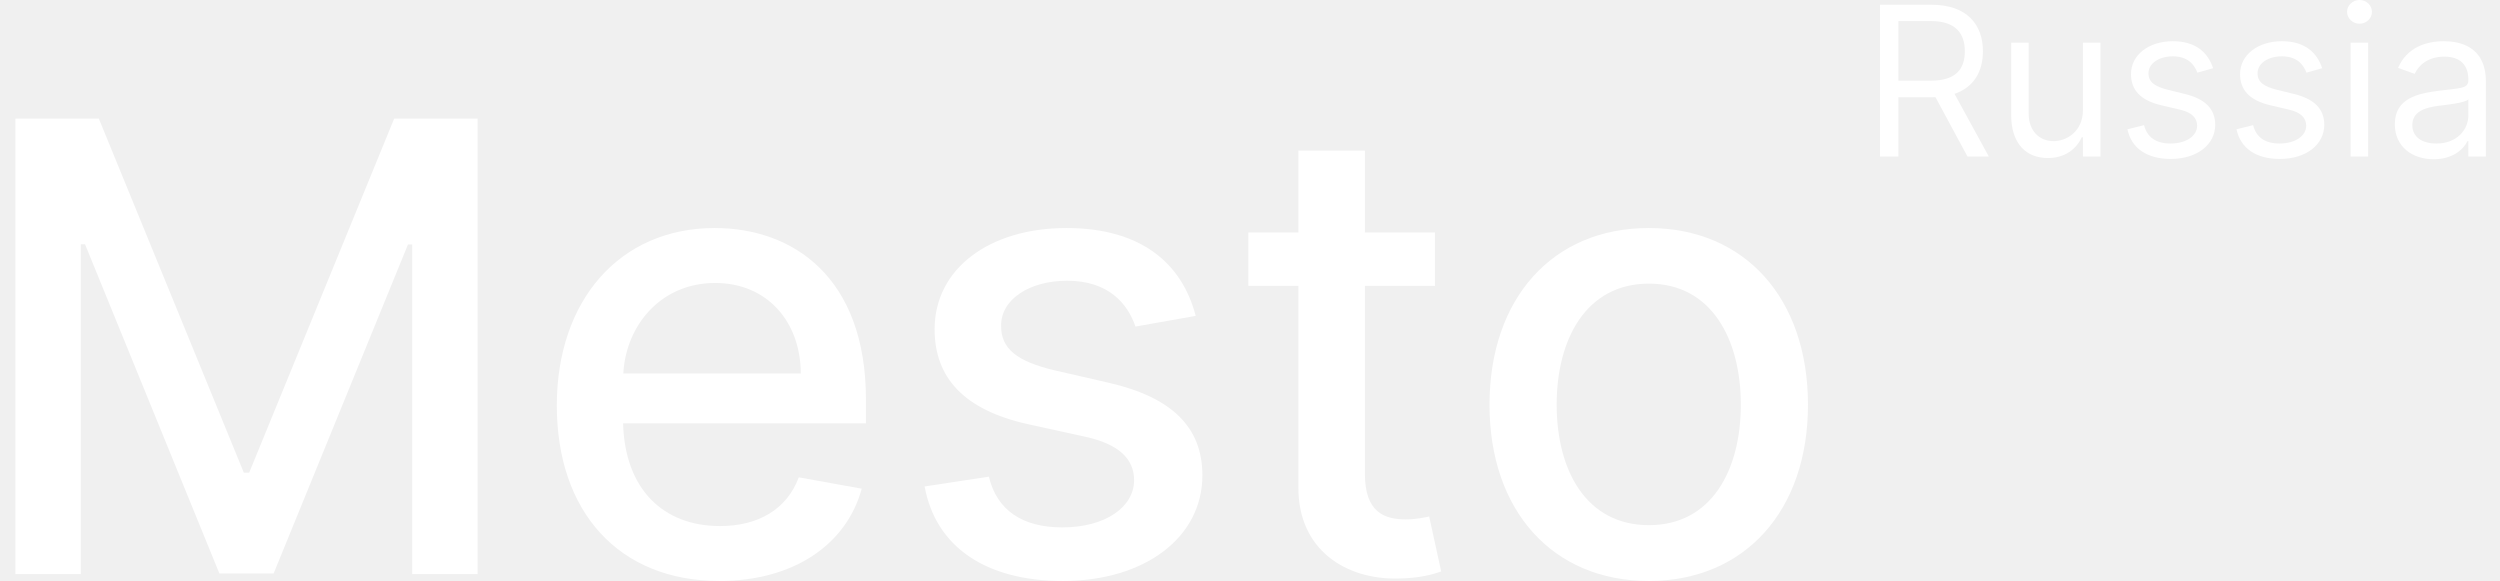
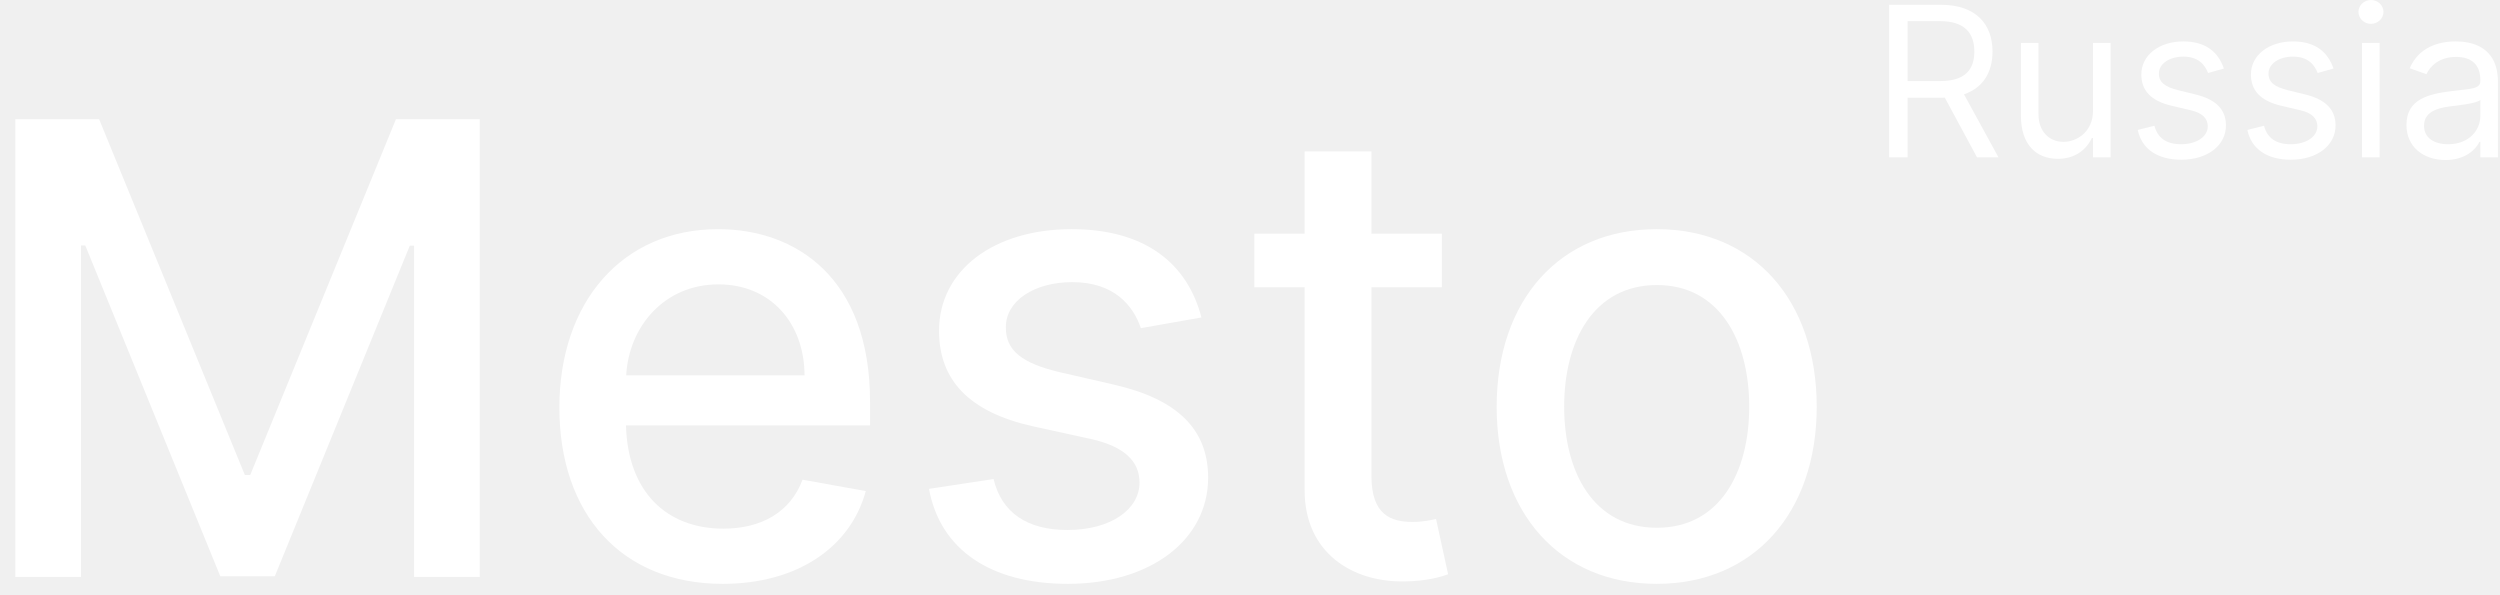
- <svg xmlns="http://www.w3.org/2000/svg" width="142" height="33" viewBox="0 0 142 33" fill="none">
-   <path d="M0.876 6.737V32.608H4.59V13.875H4.83L12.46 32.571H15.543L23.173 13.887H23.413V32.608H27.127V6.737H22.389L14.153 26.848H13.85L5.614 6.737H0.876Z" fill="white" />
-   <path d="M40.861 33C45.093 33 48.087 30.916 48.946 27.758L45.371 27.113C44.689 28.945 43.047 29.88 40.899 29.88C37.665 29.88 35.492 27.783 35.391 24.044H49.186V22.705C49.186 15.694 44.992 12.952 40.596 12.952C35.189 12.952 31.627 17.071 31.627 23.033C31.627 29.059 35.139 33 40.861 33ZM35.404 21.214C35.556 18.46 37.551 16.073 40.621 16.073C43.552 16.073 45.472 18.245 45.485 21.214H35.404Z" fill="white" />
-   <path d="M67.916 17.942C67.133 14.923 64.771 12.952 60.577 12.952C56.194 12.952 53.086 15.264 53.086 18.7C53.086 21.454 54.754 23.286 58.392 24.094L61.676 24.814C63.546 25.231 64.417 26.065 64.417 27.277C64.417 28.781 62.813 29.956 60.337 29.956C58.076 29.956 56.623 28.983 56.168 27.075L52.518 27.631C53.149 31.067 56.004 33 60.362 33C65.049 33 68.296 30.511 68.296 27C68.296 24.258 66.552 22.566 62.99 21.744L59.908 21.037C57.773 20.532 56.851 19.812 56.863 18.498C56.851 17.007 58.468 15.946 60.615 15.946C62.965 15.946 64.051 17.247 64.493 18.549L67.916 17.942Z" fill="white" />
-   <path d="M81.506 13.205H77.527V8.556H73.749V13.205H70.907V16.237H73.749V27.694C73.737 31.219 76.428 32.924 79.409 32.861C80.609 32.848 81.417 32.621 81.859 32.457L81.177 29.337C80.925 29.387 80.457 29.501 79.851 29.501C78.626 29.501 77.527 29.097 77.527 26.911V16.237H81.506V13.205Z" fill="white" />
-   <path d="M93.649 33C99.118 33 102.693 28.995 102.693 22.995C102.693 16.957 99.118 12.952 93.649 12.952C88.179 12.952 84.604 16.957 84.604 22.995C84.604 28.995 88.179 33 93.649 33ZM93.661 29.829C90.086 29.829 88.419 26.709 88.419 22.983C88.419 19.269 90.086 16.11 93.661 16.11C97.211 16.11 98.879 19.269 98.879 22.983C98.879 26.709 97.211 29.829 93.661 29.829Z" fill="white" />
-   <path d="M106.785 8.893H107.829V5.525H109.716C109.791 5.525 109.863 5.525 109.935 5.52L111.754 8.893H112.966L111.017 5.331C112.116 4.956 112.63 4.059 112.63 2.914C112.63 1.39 111.72 0.269 109.699 0.269H106.785V8.893ZM107.829 4.581V1.196H109.665C111.063 1.196 111.602 1.878 111.602 2.914C111.602 3.95 111.063 4.581 109.682 4.581H107.829Z" fill="white" />
-   <path d="M118.311 6.249C118.311 7.462 117.385 8.017 116.644 8.017C115.818 8.017 115.229 7.411 115.229 6.468V2.425H114.235V6.535C114.235 8.186 115.111 8.977 116.323 8.977C117.3 8.977 117.94 8.455 118.244 7.798H118.311V8.893H119.305V2.425H118.311V6.249Z" fill="white" />
-   <path d="M125.706 3.874C125.395 2.956 124.696 2.341 123.416 2.341C122.051 2.341 121.041 3.116 121.041 4.211C121.041 5.103 121.571 5.701 122.759 5.979L123.837 6.232C124.489 6.384 124.797 6.695 124.797 7.142C124.797 7.697 124.207 8.152 123.281 8.152C122.468 8.152 121.959 7.803 121.782 7.108L120.838 7.344C121.07 8.443 121.975 9.028 123.298 9.028C124.801 9.028 125.824 8.207 125.824 7.091C125.824 6.19 125.26 5.621 124.106 5.339L123.146 5.103C122.38 4.914 122.034 4.657 122.034 4.16C122.034 3.604 122.624 3.2 123.416 3.2C124.283 3.2 124.641 3.68 124.813 4.127L125.706 3.874Z" fill="white" />
-   <path d="M131.901 3.874C131.59 2.956 130.891 2.341 129.611 2.341C128.246 2.341 127.236 3.116 127.236 4.211C127.236 5.103 127.766 5.701 128.954 5.979L130.032 6.232C130.684 6.384 130.992 6.695 130.992 7.142C130.992 7.697 130.402 8.152 129.476 8.152C128.663 8.152 128.154 7.803 127.977 7.108L127.034 7.344C127.265 8.443 128.171 9.028 129.493 9.028C130.996 9.028 132.019 8.207 132.019 7.091C132.019 6.19 131.455 5.621 130.301 5.339L129.341 5.103C128.575 4.914 128.229 4.657 128.229 4.16C128.229 3.604 128.819 3.2 129.611 3.2C130.478 3.2 130.836 3.68 131.009 4.127L131.901 3.874Z" fill="white" />
-   <path d="M133.515 8.893H134.509V2.425H133.515V8.893ZM134.02 1.347C134.408 1.347 134.728 1.044 134.728 0.674C134.728 0.303 134.408 0 134.02 0C133.633 0 133.313 0.303 133.313 0.674C133.313 1.044 133.633 1.347 134.02 1.347Z" fill="white" />
-   <path d="M138.232 9.045C139.361 9.045 139.95 8.438 140.152 8.017H140.203V8.893H141.197V4.632C141.197 2.577 139.63 2.341 138.805 2.341C137.828 2.341 136.716 2.678 136.211 3.857L137.154 4.194C137.373 3.722 137.891 3.217 138.839 3.217C139.752 3.217 140.203 3.701 140.203 4.531V4.564C140.203 5.045 139.714 5.002 138.535 5.154C137.335 5.31 136.026 5.575 136.026 7.057C136.026 8.321 137.003 9.045 138.232 9.045ZM138.384 8.152C137.592 8.152 137.02 7.798 137.02 7.108C137.02 6.35 137.71 6.114 138.485 6.013C138.906 5.962 140.034 5.845 140.203 5.642V6.552C140.203 7.36 139.563 8.152 138.384 8.152Z" fill="white" />
+ <svg xmlns="http://www.w3.org/2000/svg" width="143" height="34" viewBox="0 0 143 34" fill="none">
+   <path d="M0.876 6.818V33H4.635V14.041H4.878L12.6 32.962H15.719L23.44 14.054H23.683V33H27.442V6.818H22.648L14.312 27.171H14.006L5.67 6.818H0.876Z" fill="white" />
+   <path d="M41.341 33.396C45.624 33.396 48.654 31.287 49.523 28.091L45.905 27.439C45.215 29.293 43.553 30.239 41.38 30.239C38.107 30.239 35.908 28.116 35.806 24.332H49.766V22.977C49.766 15.882 45.522 13.108 41.073 13.108C35.601 13.108 31.996 17.276 31.996 23.31C31.996 29.408 35.55 33.396 41.341 33.396ZM35.819 21.469C35.972 18.682 37.992 16.266 41.098 16.266C44.064 16.266 46.008 18.465 46.02 21.469H35.819Z" fill="white" />
+   <path d="M68.722 18.158C67.929 15.102 65.538 13.108 61.294 13.108C56.858 13.108 53.713 15.447 53.713 18.925C53.713 21.712 55.401 23.565 59.082 24.384L62.406 25.112C64.298 25.534 65.18 26.378 65.18 27.605C65.18 29.126 63.557 30.315 61.051 30.315C58.763 30.315 57.293 29.331 56.832 27.401L53.138 27.963C53.777 31.44 56.666 33.396 61.077 33.396C65.82 33.396 69.105 30.878 69.105 27.324C69.105 24.55 67.341 22.837 63.736 22.006L60.617 21.29C58.456 20.778 57.523 20.05 57.536 18.72C57.523 17.212 59.159 16.138 61.332 16.138C63.71 16.138 64.81 17.454 65.257 18.771L68.722 18.158Z" fill="white" />
+   <path d="M82.474 13.364H78.447V8.659H74.625V13.364H71.748V16.432H74.625V28.027C74.612 31.594 77.335 33.32 80.352 33.256C81.567 33.243 82.385 33.013 82.832 32.847L82.142 29.689C81.886 29.74 81.413 29.855 80.799 29.855C79.559 29.855 78.447 29.446 78.447 27.234V16.432H82.474V13.364Z" fill="white" />
+   <path d="M94.763 33.396C100.298 33.396 103.916 29.344 103.916 23.271C103.916 17.16 100.298 13.108 94.763 13.108C89.227 13.108 85.609 17.16 85.609 23.271C85.609 29.344 89.227 33.396 94.763 33.396ZM94.776 30.188C91.158 30.188 89.47 27.03 89.47 23.259C89.47 19.5 91.158 16.304 94.776 16.304C98.368 16.304 100.055 19.5 100.055 23.259C100.055 27.03 98.368 30.188 94.776 30.188Z" fill="white" />
+   <path d="M108.057 9H109.114V5.591H111.023C111.099 5.591 111.172 5.591 111.244 5.587L113.085 9H114.313L112.34 5.395C113.452 5.016 113.972 4.108 113.972 2.949C113.972 1.406 113.051 0.273 111.006 0.273H108.057V9ZM109.114 4.636V1.21H110.972C112.386 1.21 112.932 1.901 112.932 2.949C112.932 3.997 112.386 4.636 110.989 4.636H109.114Z" fill="white" />
+   <path d="M119.721 6.324C119.721 7.551 118.784 8.114 118.034 8.114C117.199 8.114 116.602 7.5 116.602 6.545V2.455H115.596V6.614C115.596 8.284 116.483 9.085 117.71 9.085C118.699 9.085 119.346 8.557 119.653 7.892H119.721V9H120.727V2.455H119.721V6.324Z" fill="white" />
+   <path d="M127.205 3.92C126.89 2.991 126.183 2.369 124.887 2.369C123.506 2.369 122.484 3.153 122.484 4.261C122.484 5.165 123.021 5.77 124.222 6.051L125.313 6.307C125.974 6.46 126.285 6.776 126.285 7.227C126.285 7.79 125.688 8.25 124.751 8.25C123.928 8.25 123.413 7.896 123.234 7.193L122.279 7.432C122.514 8.544 123.43 9.136 124.768 9.136C126.289 9.136 127.325 8.305 127.325 7.176C127.325 6.264 126.754 5.689 125.586 5.403L124.614 5.165C123.839 4.973 123.489 4.713 123.489 4.21C123.489 3.648 124.086 3.239 124.887 3.239C125.765 3.239 126.127 3.724 126.302 4.176L127.205 3.92Z" fill="white" />
+   <path d="M133.475 3.92C133.159 2.991 132.452 2.369 131.157 2.369C129.776 2.369 128.753 3.153 128.753 4.261C128.753 5.165 129.29 5.77 130.492 6.051L131.583 6.307C132.243 6.46 132.554 6.776 132.554 7.227C132.554 7.79 131.958 8.25 131.02 8.25C130.198 8.25 129.682 7.896 129.503 7.193L128.549 7.432C128.783 8.544 129.699 9.136 131.037 9.136C132.559 9.136 133.594 8.305 133.594 7.176C133.594 6.264 133.023 5.689 131.856 5.403L130.884 5.165C130.108 4.973 129.759 4.713 129.759 4.21C129.759 3.648 130.356 3.239 131.157 3.239C132.034 3.239 132.397 3.724 132.571 4.176L133.475 3.92Z" fill="white" />
+   <path d="M135.108 9H136.114V2.455H135.108V9ZM135.619 1.364C136.011 1.364 136.335 1.057 136.335 0.682C136.335 0.307 136.011 0 135.619 0C135.227 0 134.903 0.307 134.903 0.682C134.903 1.057 135.227 1.364 135.619 1.364Z" fill="white" />
+   <path d="M139.882 9.153C141.024 9.153 141.62 8.54 141.825 8.114H141.876V9H142.882V4.688C142.882 2.608 141.297 2.369 140.461 2.369C139.473 2.369 138.348 2.71 137.836 3.903L138.791 4.244C139.012 3.767 139.537 3.256 140.495 3.256C141.42 3.256 141.876 3.746 141.876 4.585V4.619C141.876 5.105 141.382 5.062 140.189 5.216C138.974 5.374 137.649 5.642 137.649 7.142C137.649 8.42 138.637 9.153 139.882 9.153ZM140.035 8.25C139.234 8.25 138.655 7.892 138.655 7.193C138.655 6.426 139.353 6.188 140.137 6.085C140.564 6.034 141.706 5.915 141.876 5.71V6.631C141.876 7.449 141.228 8.25 140.035 8.25Z" fill="white" />
</svg>
